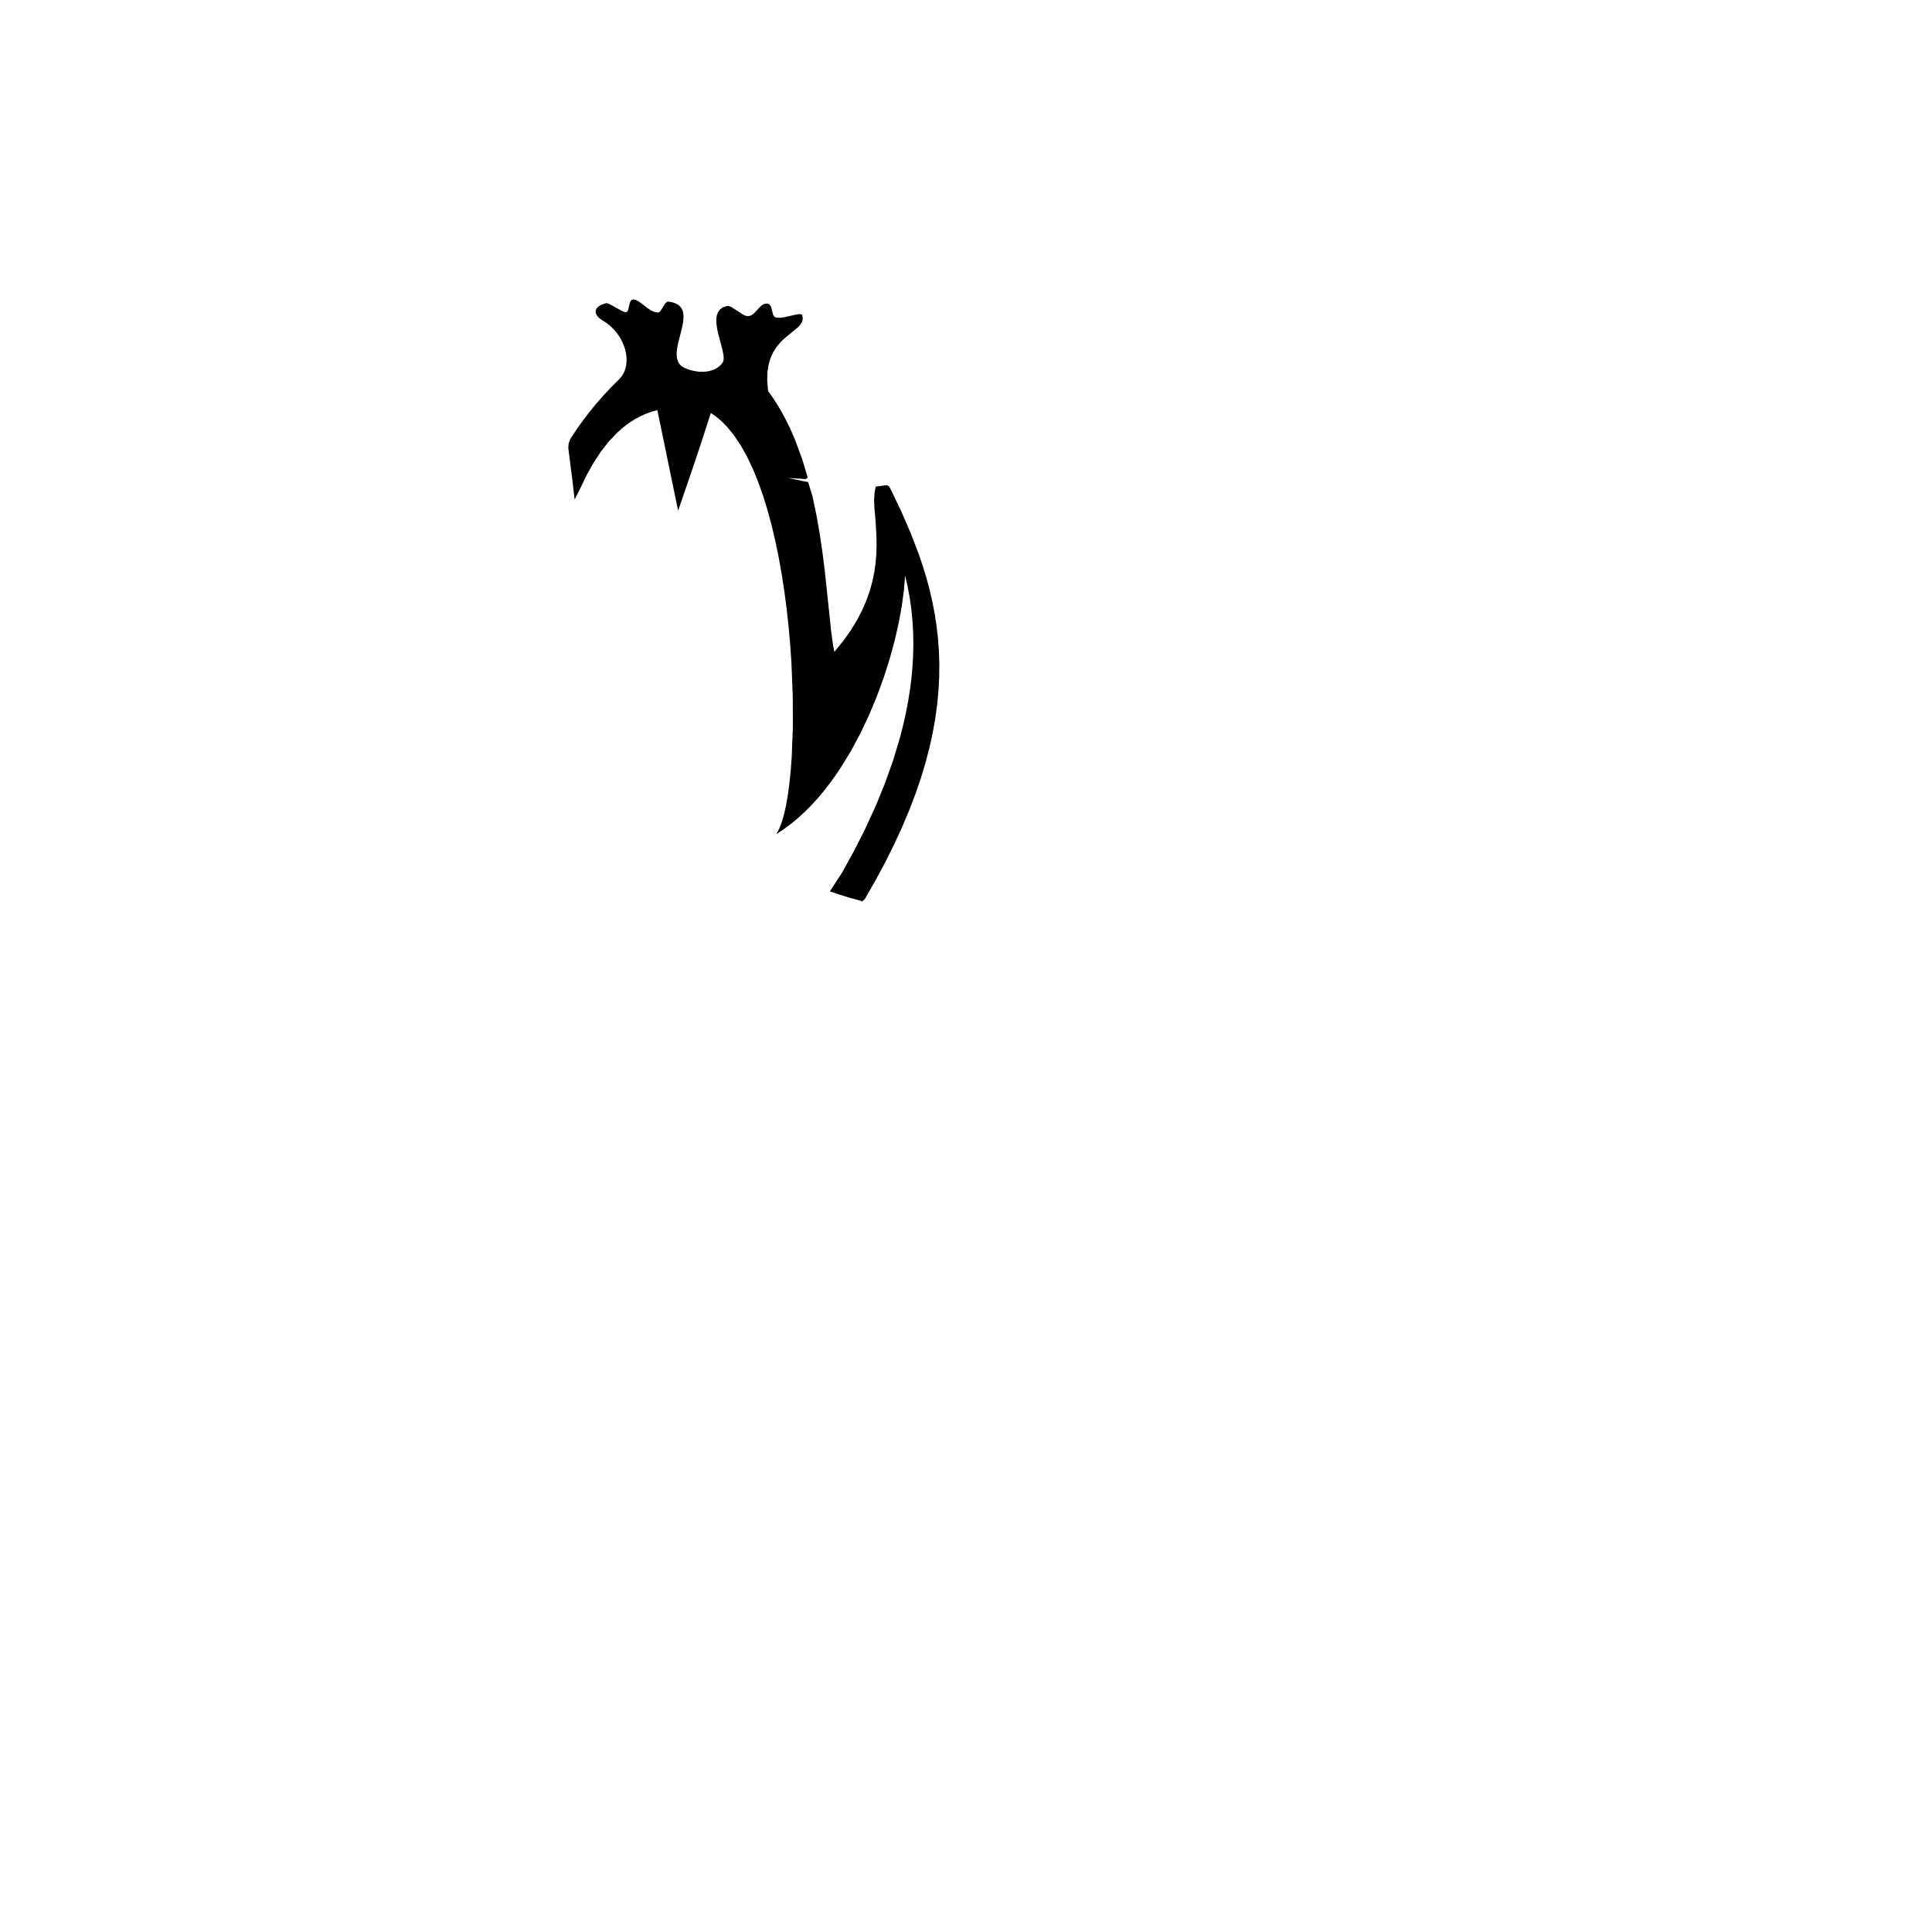
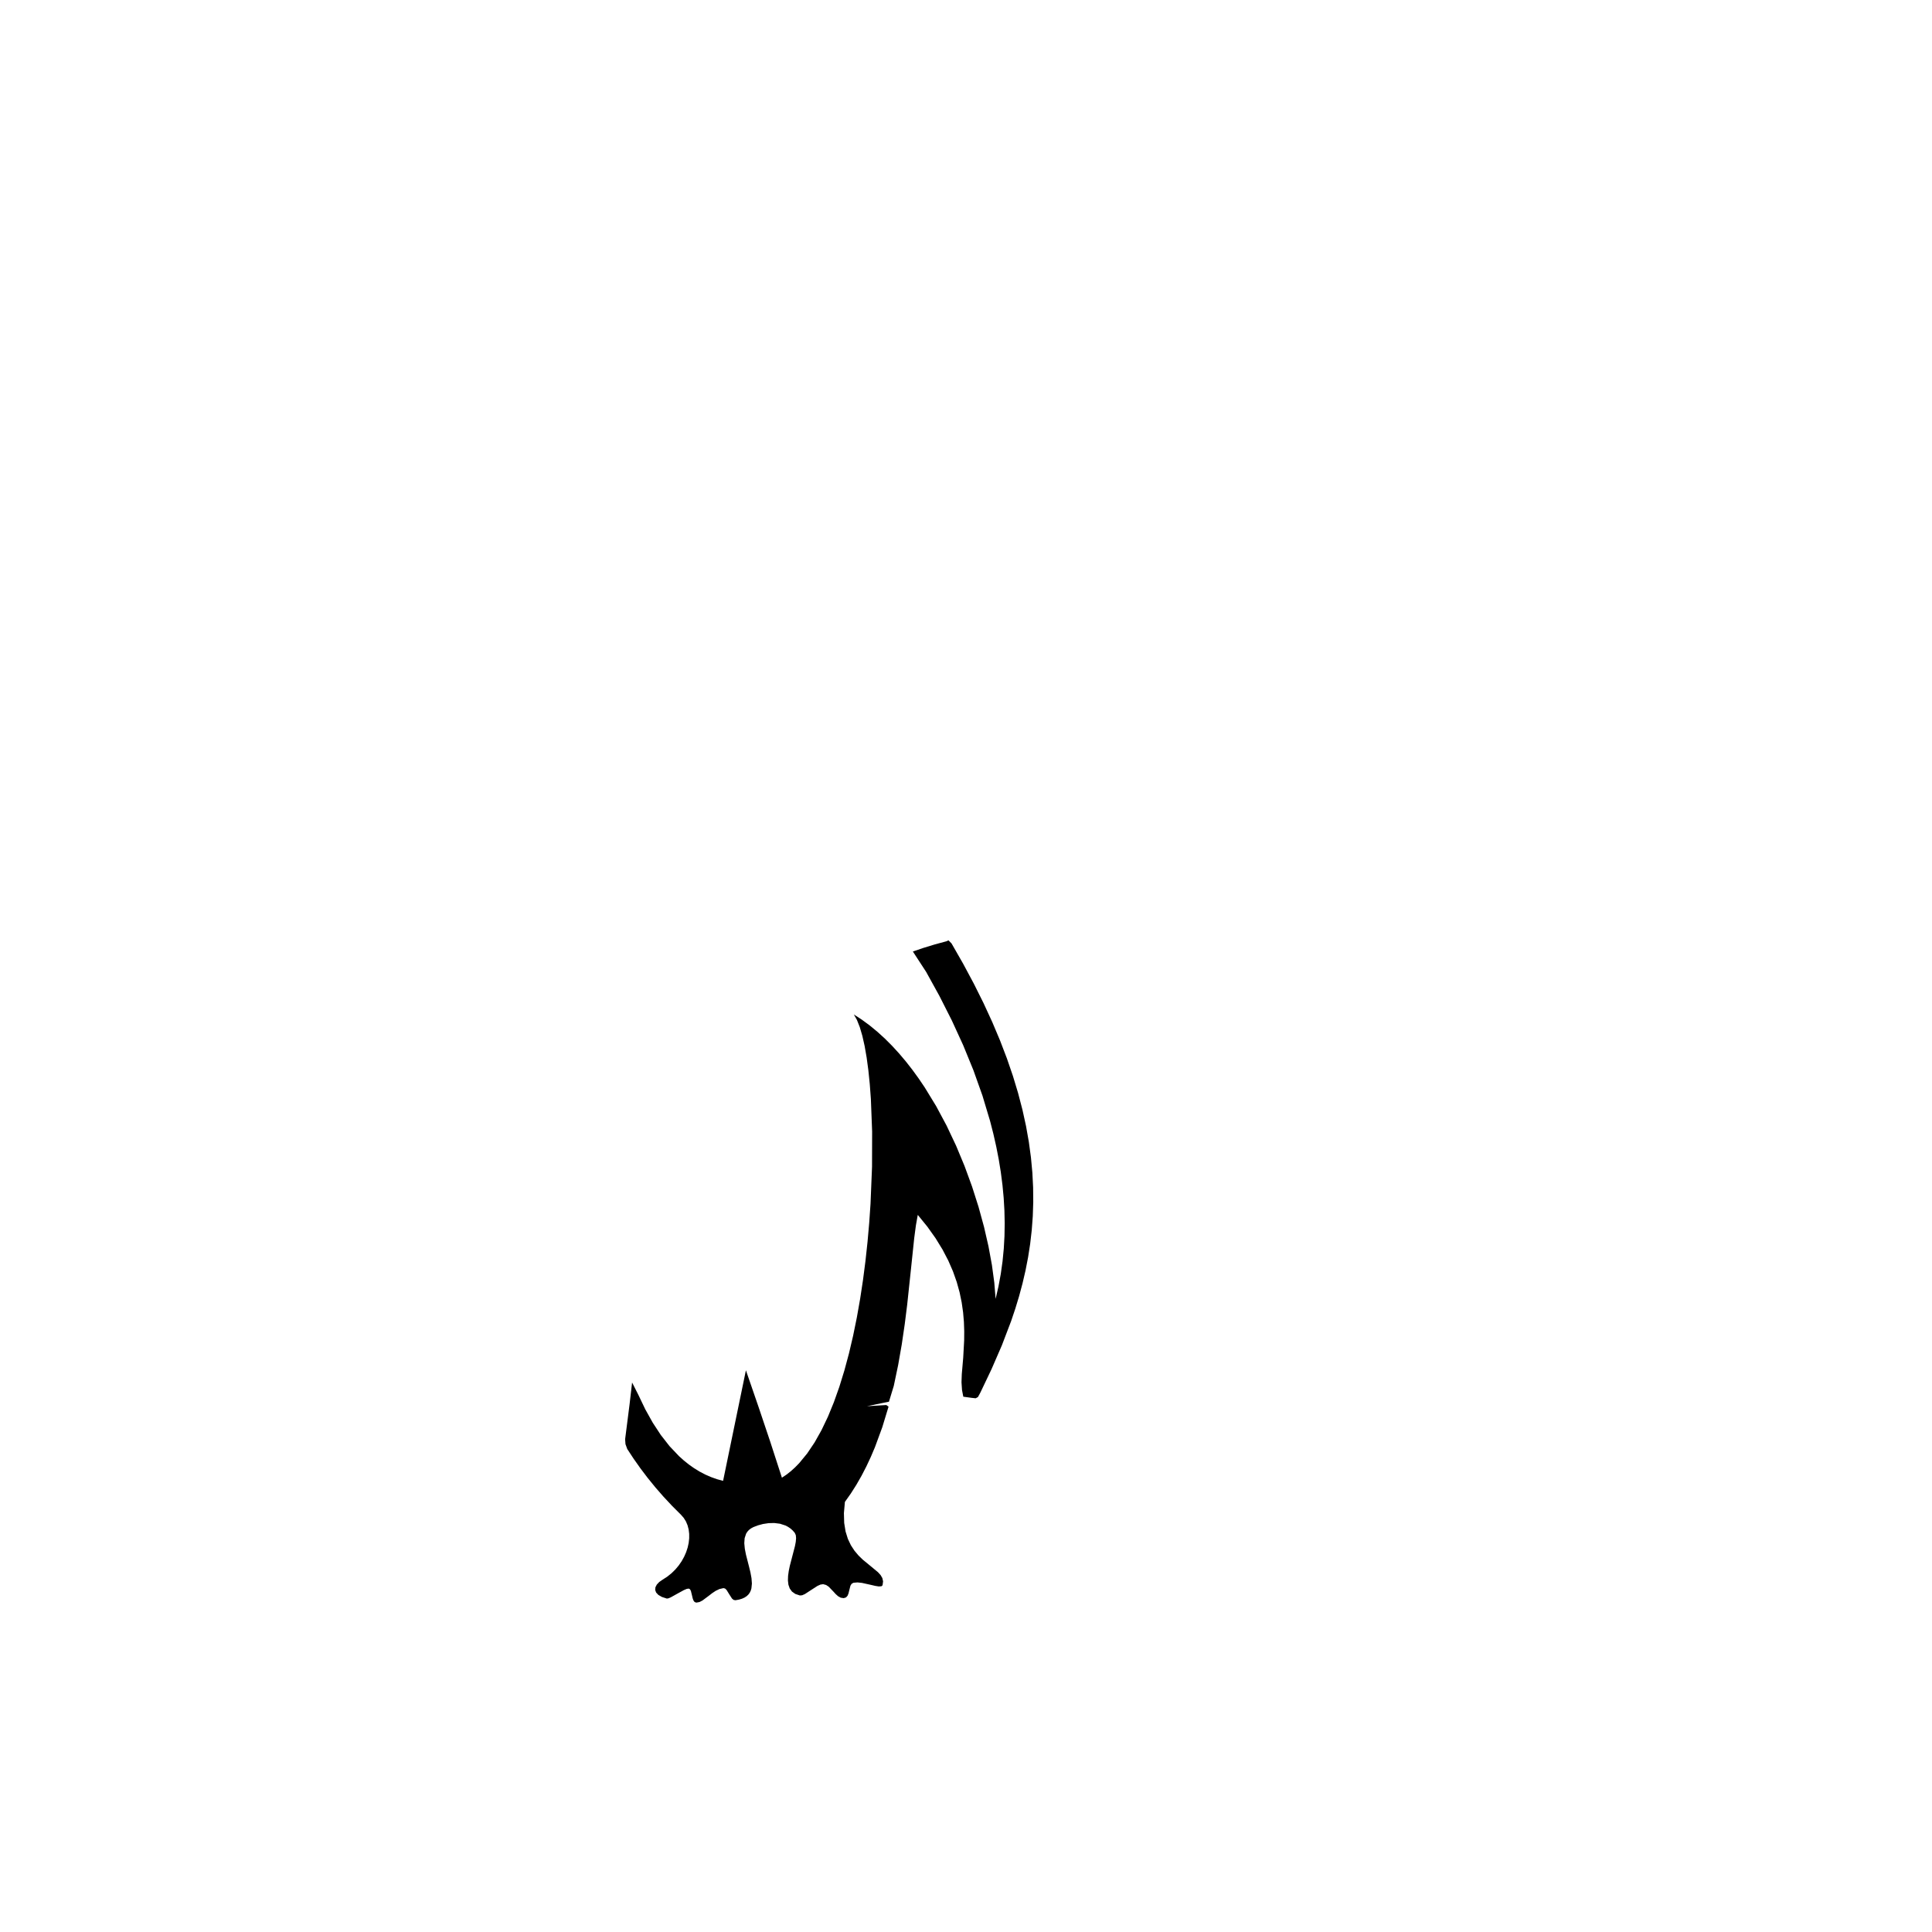
- <svg xmlns="http://www.w3.org/2000/svg" height="880" version="1.1" width="880" viewBox="0 0 880 880">
+ <svg xmlns="http://www.w3.org/2000/svg" height="880" version="1.1" width="880" viewBox="0 0 800 800">
  <defs />
-   <path d="M392.735, 410.627L391.982, 410.262L387.115, 408.943L382.341, 407.484L378, 406L383.514, 397.53L389.007, 387.571L394.131, 377.448L398.838, 367.186L403.08, 356.808L406.807, 346.339L409.972, 335.802L411.327, 330.516L412.524, 325.222L413.556, 319.923L414.416, 314.622L415.099, 309.322L415.598, 304.027L415.908, 298.738L416.023, 293.46L415.936, 288.194L415.641, 282.945L415.132, 277.715L414.403, 272.507L413.448, 267.324L412.261, 262.169L411.715, 268.917L410.73, 276.196L409.311, 283.909L407.464, 291.96L405.193, 300.253L402.502, 308.691L399.396, 317.18L395.88, 325.622L391.958, 333.921L387.636, 341.981L382.918, 349.707L380.412, 353.414L377.809, 357.001L375.109, 360.457L372.313, 363.768L369.421, 366.924L366.435, 369.912L363.354, 372.72L360.18, 375.336L356.912, 377.748L353.552, 379.944L354.834, 377.674L356.009, 374.711L357.073, 371.099L358.024, 366.885L358.856, 362.112L359.568, 356.827L360.155, 351.075L360.613, 344.902L361.13, 331.471L361.091, 316.897L360.466, 301.544L359.925, 293.688L359.228, 285.773L358.369, 277.844L357.346, 269.948L356.156, 262.128L354.794, 254.431L353.256, 246.901L351.541, 239.585L349.643, 232.527L347.559, 225.773L345.286, 219.368L342.821, 213.358L340.158, 207.787L337.296, 202.701L334.23, 198.146L330.956, 194.167L329.241, 192.408L327.472, 190.809L325.649, 189.378L323.773, 188.118L318.963, 202.95L314.115, 217.362L308.868, 232.591L299.415, 186.802L296.876, 187.502L294.411, 188.38L292.019, 189.429L289.699, 190.645L287.451, 192.022L285.274, 193.557L283.167, 195.243L281.128, 197.076L277.254, 201.163L273.646, 205.776L270.298, 210.876L267.201, 216.423L264.35, 222.377L261.737, 227.535L260.697, 218.559L258.848, 204.022L259, 202L259.734, 199.99L262.372, 195.975L265.181, 191.997L268.166, 188.059L271.332, 184.164L274.685, 180.317L278.229, 176.521L281.971, 172.78L283.12, 171.466L284.031, 169.997L284.707, 168.396L285.154, 166.684L285.376, 164.886L285.379, 163.024L285.167, 161.12L284.744, 159.198L284.117, 157.281L283.29, 155.391L282.266, 153.552L281.053, 151.785L279.653, 150.115L278.073, 148.563L276.317, 147.153L274.389, 145.907L272.973, 144.925L271.967, 143.856L271.398, 142.743L271.296, 141.632L271.688, 140.565L272.603, 139.587L274.069, 138.74L276.116, 138.069L276.793, 138.167L277.817, 138.613L280.471, 140.091L283.214, 141.591L284.349, 142.066L285.182, 142.204L285.721, 141.905L286.089, 141.225L286.572, 139.238L286.815, 138.191L287.145, 137.281L287.628, 136.638L288.327, 136.39L289.589, 136.622L290.861, 137.256L293.497, 139.221L294.891, 140.298L296.356, 141.271L297.907, 142.011L299.559, 142.392L300.244, 142.217L300.853, 141.645L301.96, 139.847L303.109, 138.067L303.771, 137.519L304.53, 137.376L306, 137.638L307.261, 138.014L308.324, 138.498L309.204, 139.081L309.912, 139.757L310.463, 140.52L310.869, 141.361L311.143, 142.274L311.347, 144.29L311.18, 146.509L310.745, 148.877L310.147, 151.338L308.874, 156.314L308.409, 158.717L308.195, 160.99L308.338, 163.075L308.941, 164.918L309.448, 165.731L310.109, 166.462L310.936, 167.104L311.944, 167.651L313.809, 168.37L315.933, 168.942L318.228, 169.294L320.603, 169.356L322.968, 169.057L325.232, 168.325L326.298, 167.775L327.305, 167.09L328.242, 166.261L329.098, 165.28L329.527, 164.319L329.643, 163.049L329.504, 161.519L329.169, 159.775L327.042, 151.606L326.606, 149.502L326.327, 147.467L326.262, 145.548L326.469, 143.793L327.009, 142.249L327.939, 140.963L329.318, 139.982L331.205, 139.354L332.148, 139.433L333.27, 139.922L335.843, 141.595L338.51, 143.315L339.749, 143.861L340.857, 144.022L342.068, 143.692L343.147, 142.984L345.09, 140.966L346.042, 139.922L347.041, 139.031L348.131, 138.427L349.357, 138.243L350.323, 138.541L350.951, 139.23L351.345, 140.184L351.608, 141.28L352.153, 143.406L352.642, 144.188L353.414, 144.618L355.055, 144.75L356.899, 144.561L360.711, 143.717L362.438, 143.312L363.886, 143.086L364.934, 143.163L365.269, 143.355L365.46, 143.669L365.664, 145.183L365.369, 146.536L364.648, 147.779L363.574, 148.966L360.661, 151.384L357.217, 154.212L355.479, 155.912L353.828, 157.873L352.337, 160.149L351.081, 162.792L350.131, 165.855L349.561, 169.392L349.446, 173.454L349.857, 178.095L352.307, 181.563L354.598, 185.169L356.735, 188.901L358.725, 192.747L360.574, 196.694L362.289, 200.731L365.339, 209.024L367.926, 217.527L367.006, 218.208L358.998, 217.716L364.981, 218.96L368.099, 219.577L370.099, 226.143L371.907, 234.773L373.402, 243.32L374.632, 251.685L375.648, 259.771L377.236, 274.714L378.563, 287.364L379.254, 292.585L380.03, 296.938L383.989, 292.072L387.387, 287.297L390.263, 282.616L392.659, 278.03L394.612, 273.54L396.163, 269.149L397.351, 264.858L398.216, 260.669L398.798, 256.583L399.136, 252.603L399.269, 248.729L399.238, 244.964L398.841, 237.766L398.26, 231.022L398.137, 227.638L398.348, 224.429L398.882, 221.656L402.258, 221.191L404, 221L404.95, 221.511L405.965, 223.388L410.578, 233.075L414.854, 242.922L418.691, 252.98L420.415, 258.105L421.991, 263.303L423.407, 268.58L424.651, 273.942L425.71, 279.398L426.572, 284.952L427.223, 290.611L427.653, 296.383L427.847, 302.274L427.793, 308.29L427.48, 314.437L426.893, 320.723L426.021, 327.154L424.852, 333.737L423.372, 340.478L421.569, 347.384L419.43, 354.46L416.943, 361.715L414.096, 369.154L410.875, 376.784L407.269, 384.612L403.264, 392.644L398.849, 400.887L394.01, 409.347Z" />
+   <g transform="matrix(1,0,0,-1,0,800)">
+     <path d="M392.735, 410.627L391.982, 410.262L387.115, 408.943L382.341, 407.484L378, 406L383.514, 397.53L389.007, 387.571L394.131, 377.448L398.838, 367.186L403.08, 356.808L406.807, 346.339L409.972, 335.802L411.327, 330.516L412.524, 325.222L413.556, 319.923L414.416, 314.622L415.099, 309.322L415.598, 304.027L415.908, 298.738L416.023, 293.46L415.936, 288.194L415.641, 282.945L415.132, 277.715L414.403, 272.507L413.448, 267.324L412.261, 262.169L411.715, 268.917L410.73, 276.196L409.311, 283.909L407.464, 291.96L405.193, 300.253L402.502, 308.691L399.396, 317.18L395.88, 325.622L391.958, 333.921L387.636, 341.981L382.918, 349.707L380.412, 353.414L377.809, 357.001L375.109, 360.457L372.313, 363.768L369.421, 366.924L366.435, 369.912L363.354, 372.72L360.18, 375.336L356.912, 377.748L353.552, 379.944L354.834, 377.674L356.009, 374.711L357.073, 371.099L358.024, 366.885L358.856, 362.112L359.568, 356.827L360.155, 351.075L360.613, 344.902L361.13, 331.471L361.091, 316.897L360.466, 301.544L359.925, 293.688L359.228, 285.773L358.369, 277.844L357.346, 269.948L356.156, 262.128L354.794, 254.431L353.256, 246.901L351.541, 239.585L349.643, 232.527L347.559, 225.773L345.286, 219.368L342.821, 213.358L340.158, 207.787L337.296, 202.701L334.23, 198.146L330.956, 194.167L329.241, 192.408L327.472, 190.809L325.649, 189.378L323.773, 188.118L318.963, 202.95L314.115, 217.362L308.868, 232.591L299.415, 186.802L296.876, 187.502L294.411, 188.38L292.019, 189.429L289.699, 190.645L287.451, 192.022L285.274, 193.557L283.167, 195.243L281.128, 197.076L277.254, 201.163L273.646, 205.776L270.298, 210.876L267.201, 216.423L264.35, 222.377L261.737, 227.535L260.697, 218.559L258.848, 204.022L259, 202L259.734, 199.99L262.372, 195.975L265.181, 191.997L268.166, 188.059L271.332, 184.164L274.685, 180.317L278.229, 176.521L281.971, 172.78L283.12, 171.466L284.031, 169.997L284.707, 168.396L285.154, 166.684L285.376, 164.886L285.379, 163.024L285.167, 161.12L284.744, 159.198L284.117, 157.281L283.29, 155.391L282.266, 153.552L281.053, 151.785L279.653, 150.115L278.073, 148.563L276.317, 147.153L274.389, 145.907L272.973, 144.925L271.967, 143.856L271.398, 142.743L271.296, 141.632L271.688, 140.565L272.603, 139.587L274.069, 138.74L276.116, 138.069L276.793, 138.167L277.817, 138.613L280.471, 140.091L283.214, 141.591L284.349, 142.066L285.182, 142.204L285.721, 141.905L286.089, 141.225L286.572, 139.238L286.815, 138.191L287.145, 137.281L287.628, 136.638L288.327, 136.39L289.589, 136.622L290.861, 137.256L293.497, 139.221L294.891, 140.298L296.356, 141.271L297.907, 142.011L299.559, 142.392L300.244, 142.217L300.853, 141.645L301.96, 139.847L303.109, 138.067L303.771, 137.519L304.53, 137.376L306, 137.638L307.261, 138.014L308.324, 138.498L309.204, 139.081L309.912, 139.757L310.463, 140.52L310.869, 141.361L311.143, 142.274L311.347, 144.29L311.18, 146.509L310.745, 148.877L310.147, 151.338L308.874, 156.314L308.409, 158.717L308.195, 160.99L308.338, 163.075L308.941, 164.918L309.448, 165.731L310.109, 166.462L310.936, 167.104L311.944, 167.651L313.809, 168.37L315.933, 168.942L318.228, 169.294L320.603, 169.356L322.968, 169.057L325.232, 168.325L326.298, 167.775L327.305, 167.09L328.242, 166.261L329.098, 165.28L329.527, 164.319L329.643, 163.049L329.504, 161.519L329.169, 159.775L327.042, 151.606L326.606, 149.502L326.327, 147.467L326.262, 145.548L326.469, 143.793L327.009, 142.249L327.939, 140.963L329.318, 139.982L331.205, 139.354L332.148, 139.433L333.27, 139.922L335.843, 141.595L338.51, 143.315L339.749, 143.861L340.857, 144.022L342.068, 143.692L343.147, 142.984L345.09, 140.966L346.042, 139.922L347.041, 139.031L348.131, 138.427L349.357, 138.243L350.323, 138.541L350.951, 139.23L351.345, 140.184L351.608, 141.28L352.153, 143.406L352.642, 144.188L353.414, 144.618L355.055, 144.75L356.899, 144.561L360.711, 143.717L362.438, 143.312L363.886, 143.086L364.934, 143.163L365.269, 143.355L365.46, 143.669L365.664, 145.183L365.369, 146.536L364.648, 147.779L363.574, 148.966L360.661, 151.384L357.217, 154.212L355.479, 155.912L353.828, 157.873L352.337, 160.149L351.081, 162.792L350.131, 165.855L349.561, 169.392L349.446, 173.454L349.857, 178.095L352.307, 181.563L354.598, 185.169L356.735, 188.901L358.725, 192.747L360.574, 196.694L362.289, 200.731L365.339, 209.024L367.926, 217.527L367.006, 218.208L358.998, 217.716L364.981, 218.96L368.099, 219.577L370.099, 226.143L371.907, 234.773L373.402, 243.32L374.632, 251.685L375.648, 259.771L377.236, 274.714L378.563, 287.364L379.254, 292.585L380.03, 296.938L383.989, 292.072L387.387, 287.297L390.263, 282.616L392.659, 278.03L394.612, 273.54L396.163, 269.149L397.351, 264.858L398.216, 260.669L398.798, 256.583L399.136, 252.603L399.269, 248.729L399.238, 244.964L398.841, 237.766L398.26, 231.022L398.137, 227.638L398.348, 224.429L398.882, 221.656L402.258, 221.191L404, 221L404.95, 221.511L405.965, 223.388L410.578, 233.075L414.854, 242.922L418.691, 252.98L420.415, 258.105L421.991, 263.303L423.407, 268.58L424.651, 273.942L425.71, 279.398L426.572, 284.952L427.223, 290.611L427.653, 296.383L427.847, 302.274L427.793, 308.29L427.48, 314.437L426.893, 320.723L426.021, 327.154L424.852, 333.737L423.372, 340.478L421.569, 347.384L419.43, 354.46L416.943, 361.715L414.096, 369.154L410.875, 376.784L407.269, 384.612L403.264, 392.644L398.849, 400.887L394.01, 409.347Z" />
+   </g>
</svg>
